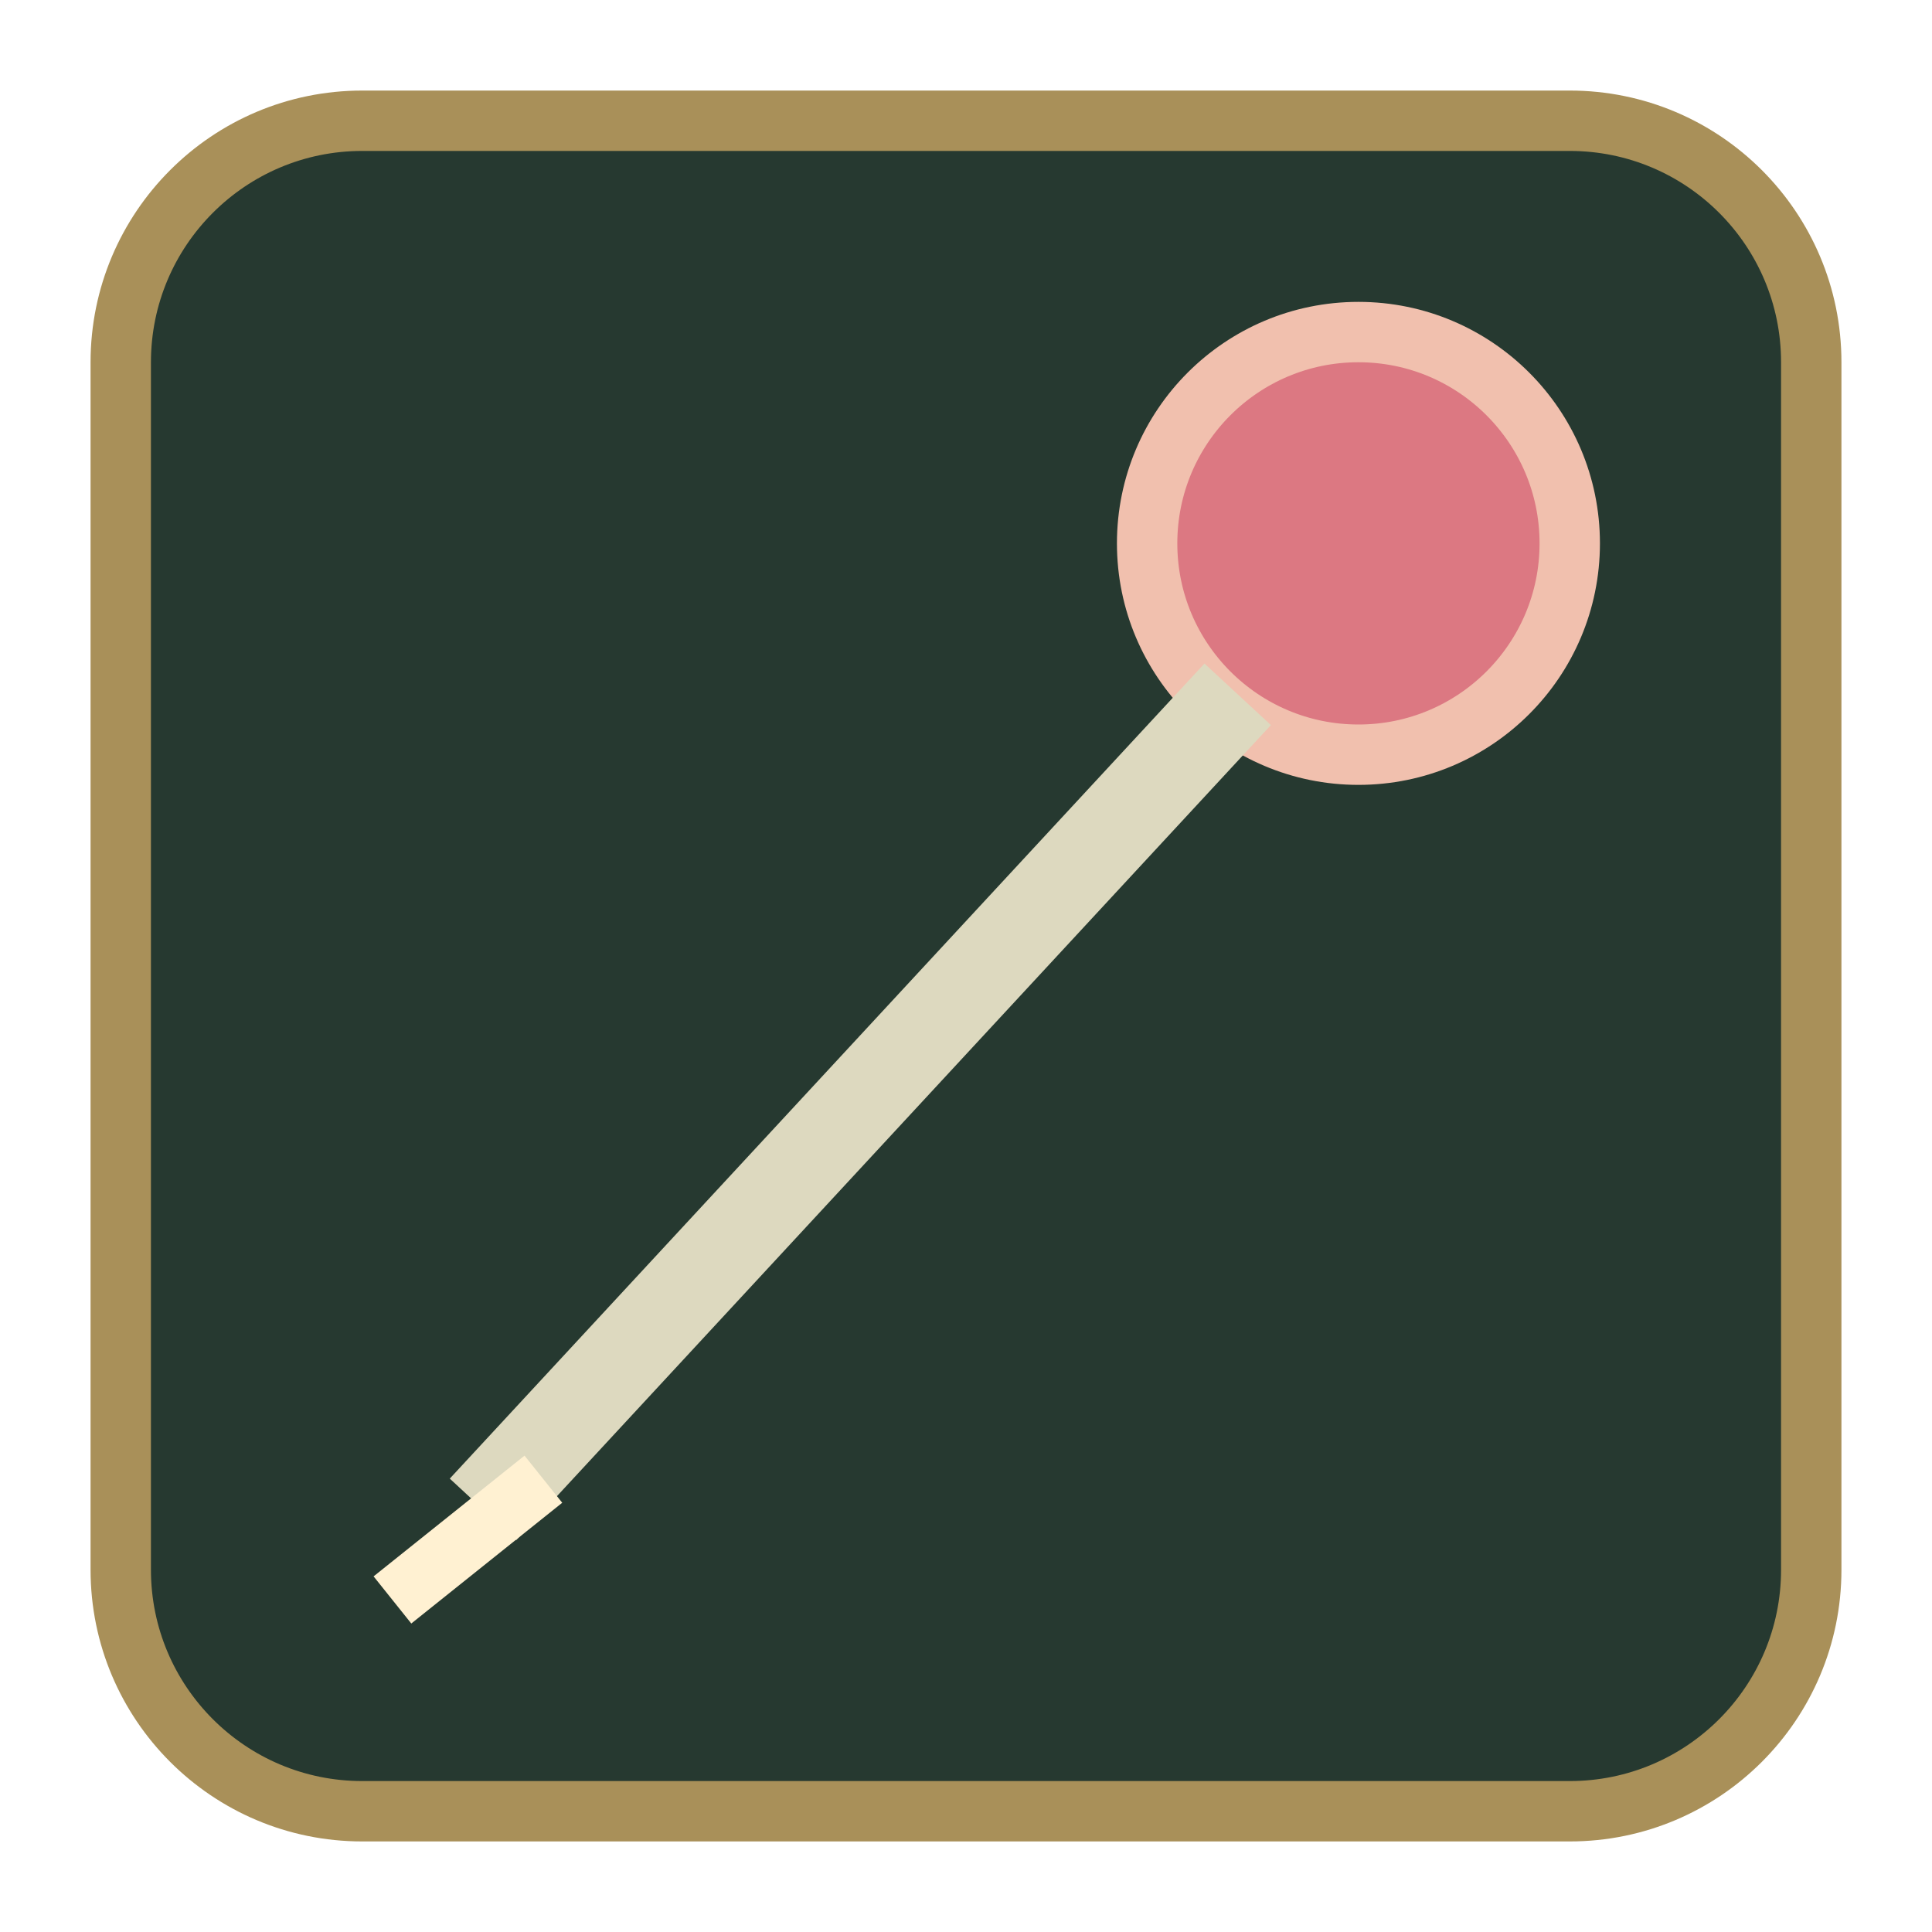
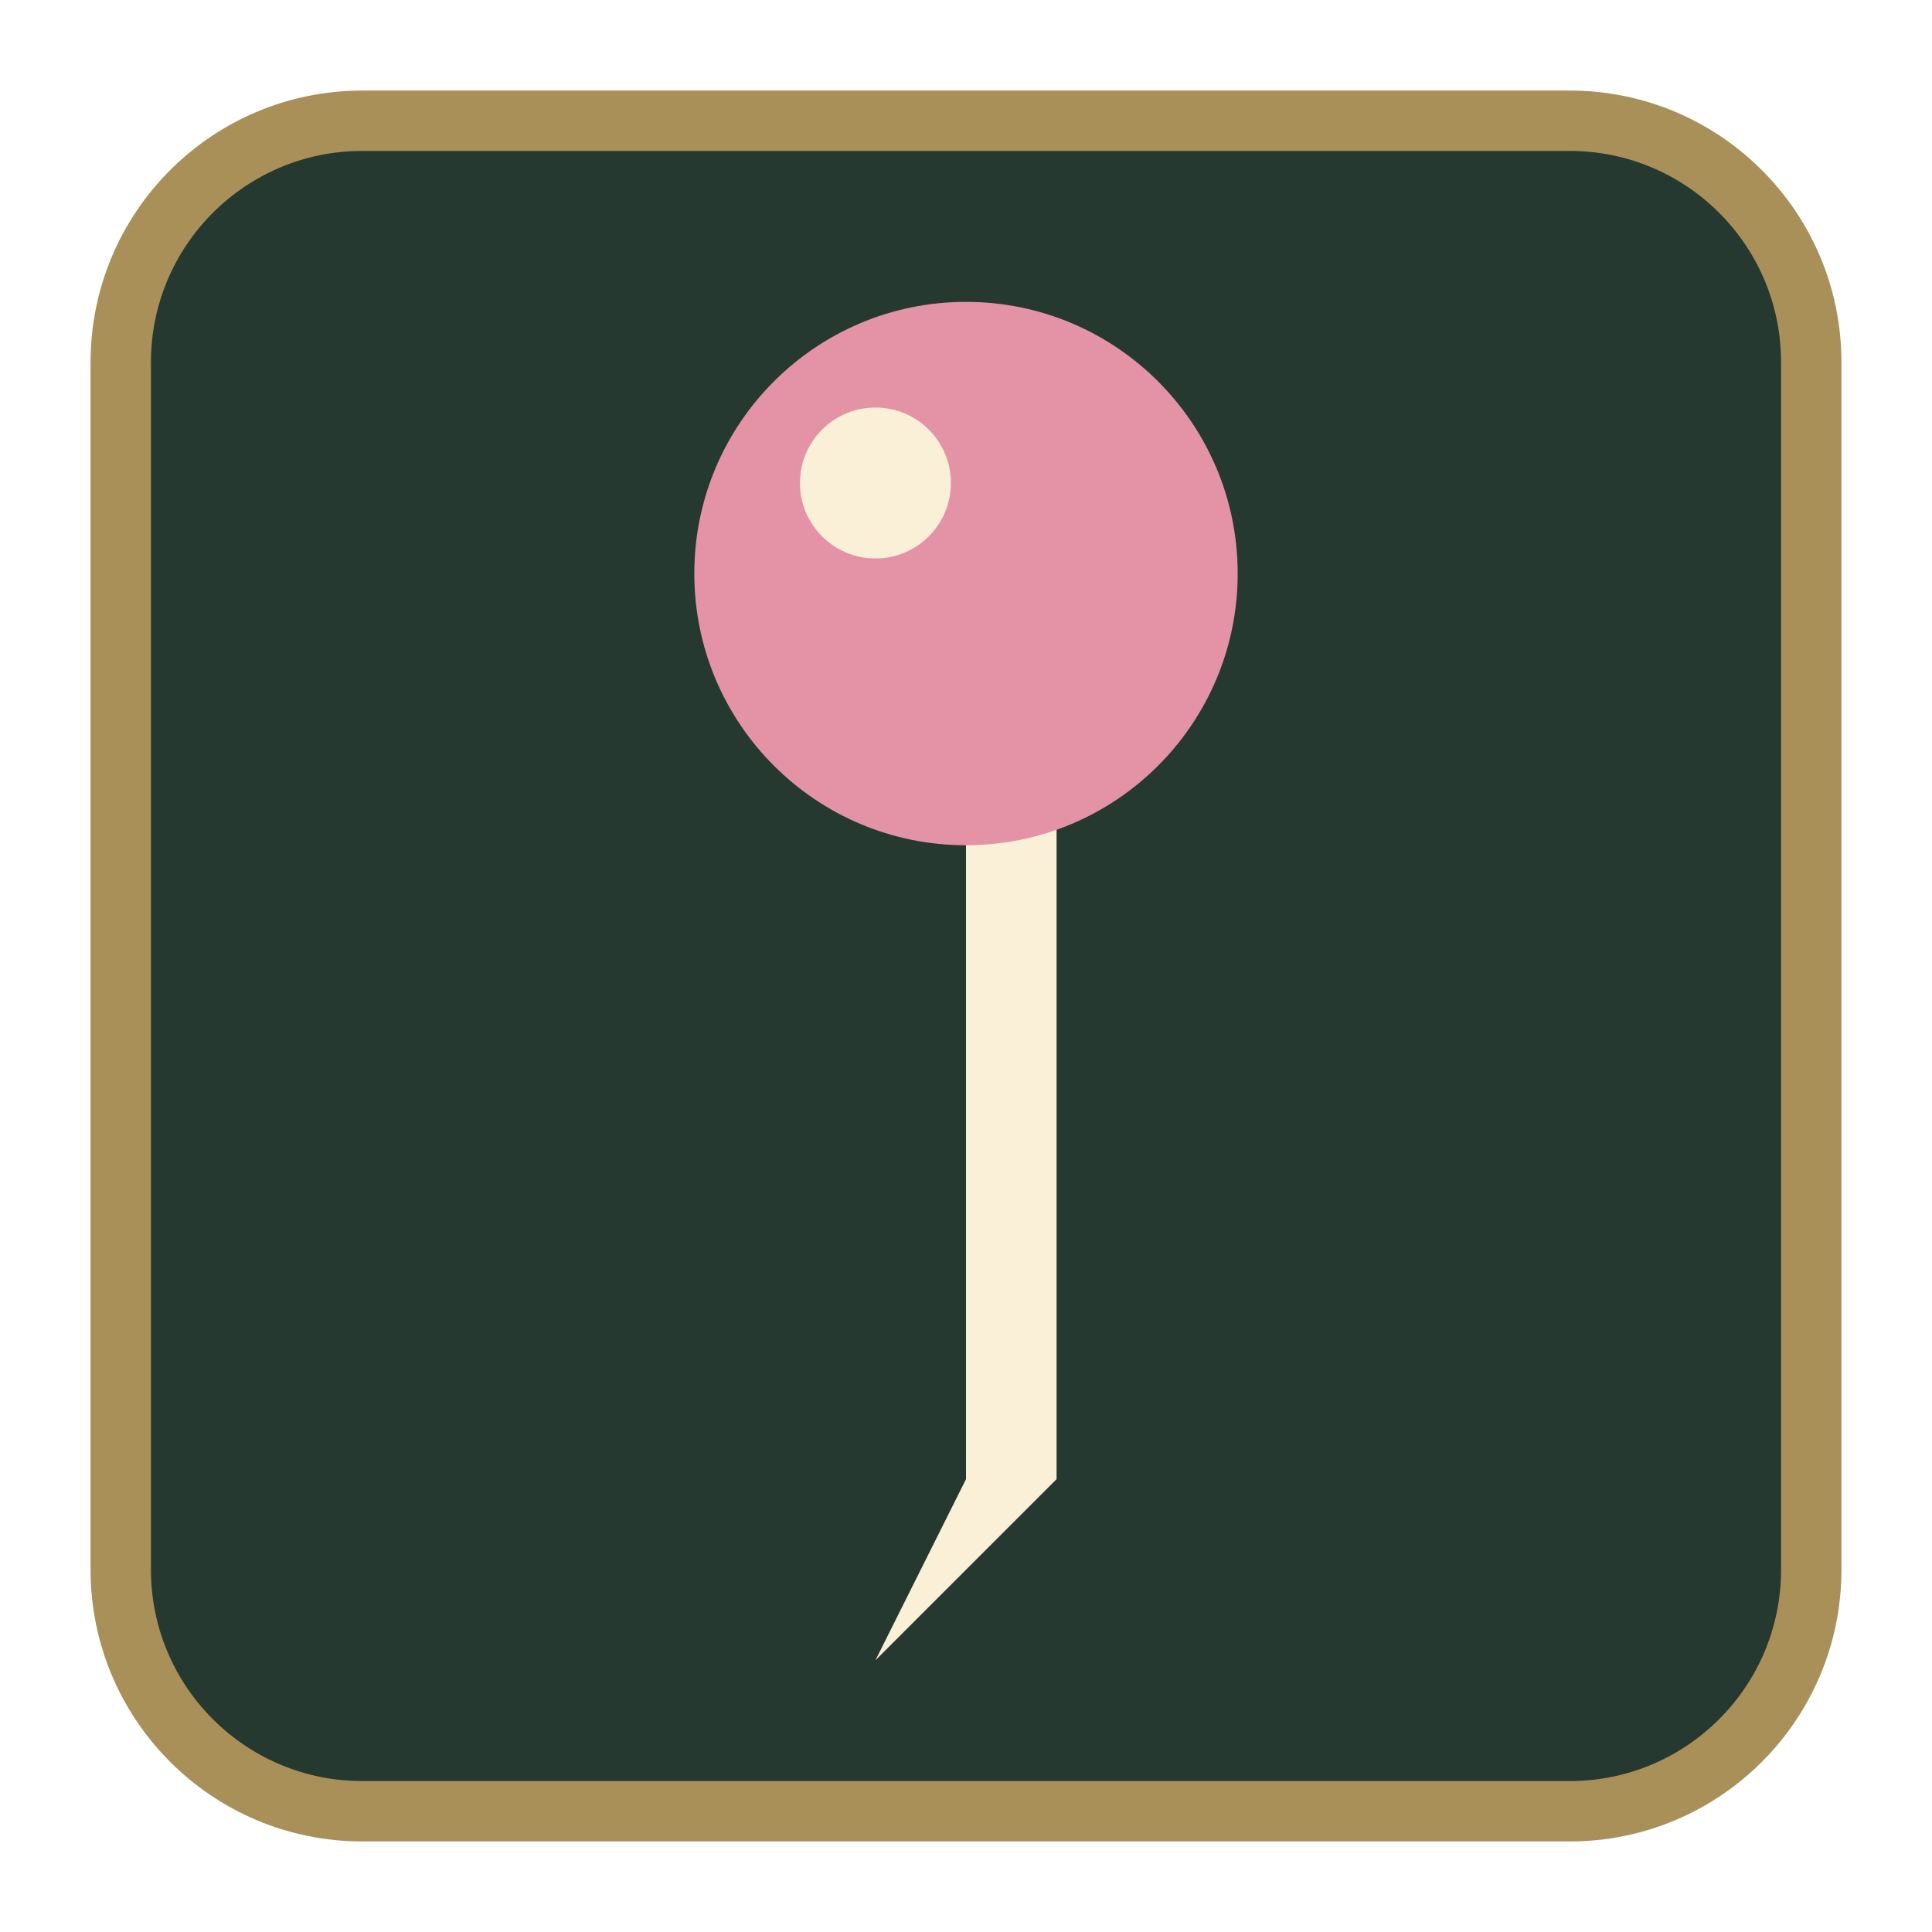
<svg xmlns="http://www.w3.org/2000/svg" viewBox="0 0 64 64">
  <rect x="4" y="4" width="56" height="56" rx="8" fill="#263930" stroke="#a99059" stroke-width="2" />
-   <circle cx="45" cy="18" r="7" fill="#dc7882" stroke="#f1c0ae" stroke-width="2" />
-   <path d="M41 23 16 50" stroke="#ddd9bf" stroke-width="3" />
-   <path d="m13 53 5-4" stroke="#fff1d2" stroke-width="2" />
+   <path d="M32 25v24l-3 6 6-6V25" fill="#f9f0d7" />
+   <circle cx="32" cy="19" r="9" fill="#e493a6" />
+   <circle cx="29" cy="16" r="2.5" fill="#f9f0d7" />
</svg>
